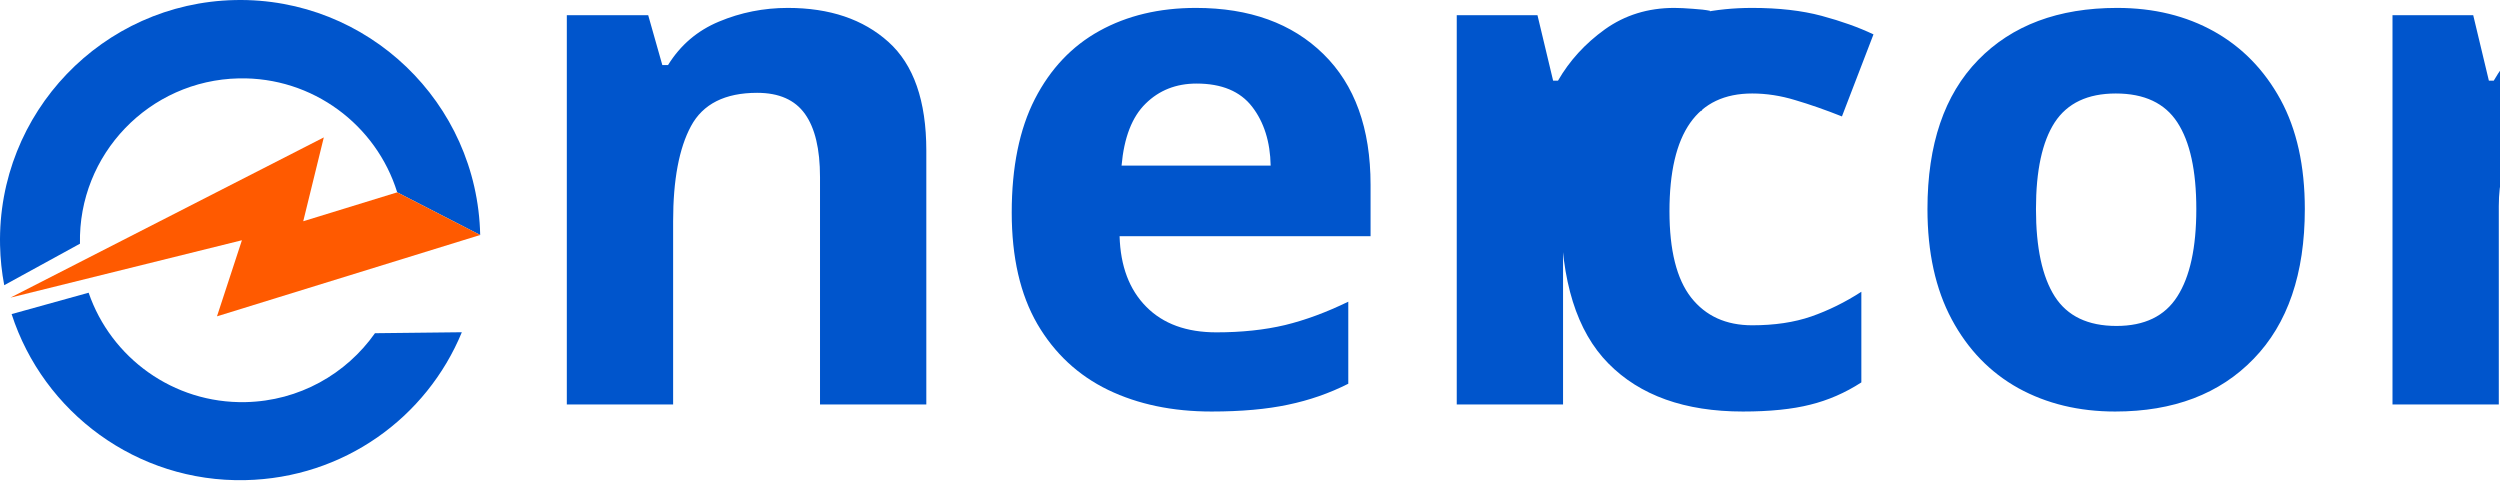
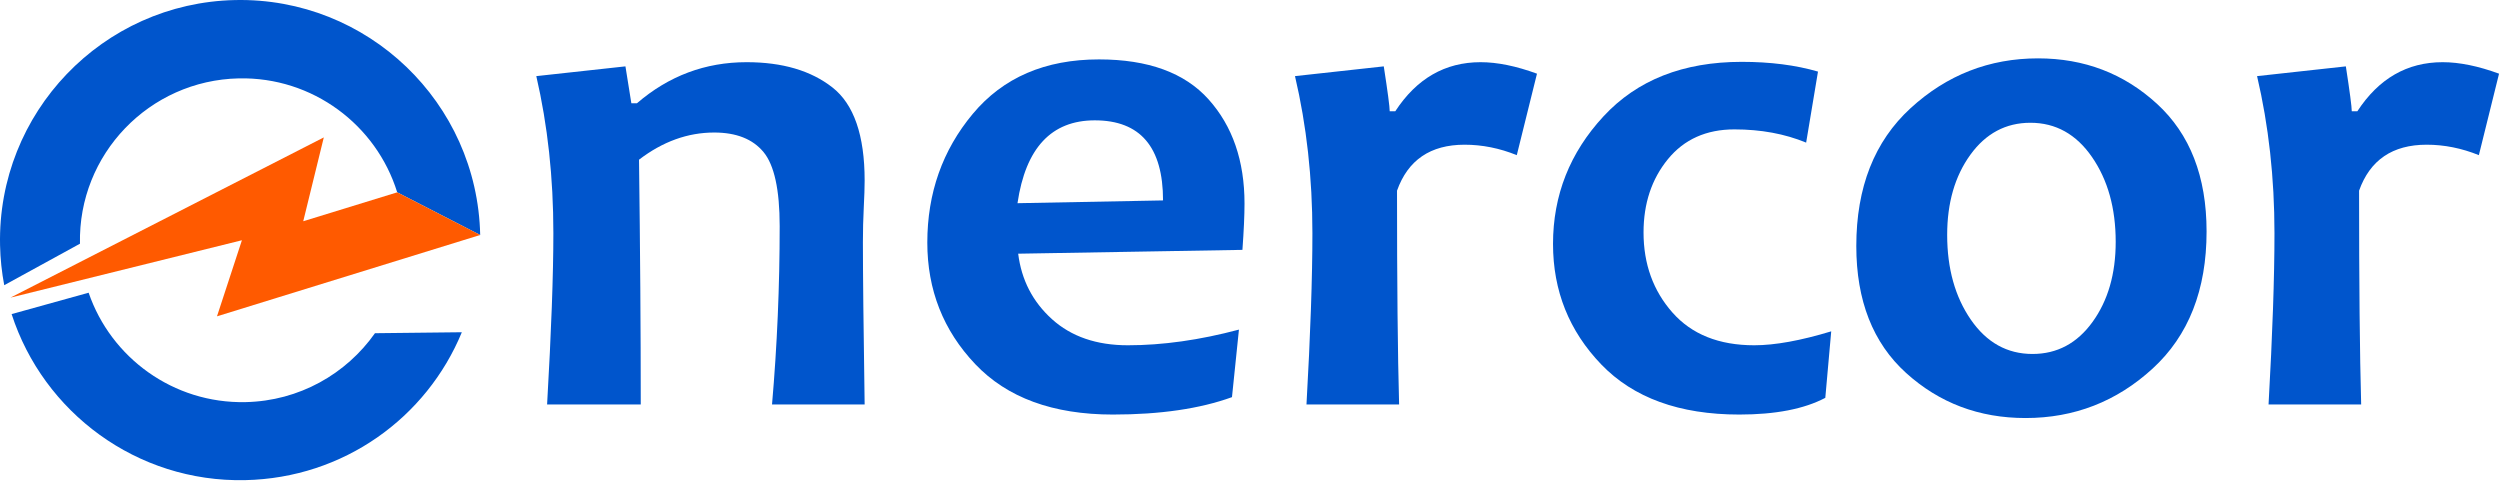
<svg xmlns="http://www.w3.org/2000/svg" width="100%" height="100%" viewBox="0 0 1691 325" version="1.1" xml:space="preserve" style="fill-rule:evenodd;clip-rule:evenodd;stroke-linejoin:round;stroke-miterlimit:2;">
  <g transform="matrix(1,0,0,1,-8444.985,-1710.306)">
    <g transform="matrix(1,0,0,1,5.067719,5.171044)">
      <g id="L.AZULES-NARANJA">
        <g transform="matrix(0.833333,0,0,0.833333,7552.957,968.4455)">
          <path d="M1386.76,1040.146C1369.839,985.543 1318.247,946.366 1258.156,947.646C1185.488,949.194 1127.731,1009.323 1129.259,1081.836L1067.787,1115.513C1065.785,1104.977 1064.629,1094.136 1064.396,1083.06C1062.131,975.527 1147.606,886.363 1255.152,884.072C1362.698,881.782 1451.851,967.225 1454.116,1074.759L1386.76,1040.146Z" style="fill:rgb(0,85,204);" />
          <path d="M1136.294,1121.615C1154.358,1174.28 1204.965,1211.668 1263.691,1210.417C1307.229,1209.49 1345.414,1187.535 1368.703,1154.487L1439.218,1153.698C1410.582,1223.145 1343.214,1272.045 1263.36,1273.746C1175.31,1275.622 1099.588,1218.688 1073.786,1138.971L1136.294,1121.615Z" style="fill:rgb(0,85,204);" />
        </g>
        <g transform="matrix(1,0,0,1,3893.509,367.3602)">
          <path d="M4871.212,1496.718L4693.174,1551.738L4710.038,1500.278L4553.482,1539.089L4765.431,1430.717L4751.519,1487.426L4815.082,1467.874L4871.212,1496.718Z" style="fill:rgb(255,90,0);" />
        </g>
        <g transform="matrix(9.547631,0,0,9.547631,-11514.037,-8985.284)">
-           <g transform="matrix(50.51796,0,0,50.51796,2267.426,1148.347)">
-                     </g>
-           <text x="2126.156px" y="1148.347px" style="font-family:'Candara-Bold', 'Candara', sans-serif;font-weight:700;font-size:50.518px;fill:rgb(0,85,204);">ner<tspan x="2198.259px 2219.745px " y="1148.347px 1148.347px ">co</tspan>r</text>
+           <g>
+             <g transform="matrix(1,0,0,1,2126.156,1148.347)">
+               <path d="M25.037,0L18.476,0C18.837,-4.16 19.018,-8.37 19.018,-12.63C19.018,-15.211 18.636,-16.963 17.871,-17.884C17.107,-18.804 15.943,-19.265 14.381,-19.265C12.506,-19.265 10.73,-18.624 9.053,-17.341C9.135,-10.927 9.176,-5.147 9.176,0L2.541,0C2.837,-5.147 2.985,-9.193 2.985,-12.136C2.985,-16.066 2.582,-19.775 1.776,-23.261L8.091,-23.952L8.51,-21.337L8.905,-21.337C11.158,-23.277 13.748,-24.248 16.675,-24.248C19.207,-24.248 21.234,-23.652 22.755,-22.459C24.276,-21.267 25.037,-19.068 25.037,-15.861C25.037,-15.384 25.016,-14.747 24.975,-13.949C24.934,-13.152 24.914,-12.333 24.914,-11.495C24.914,-9.275 24.955,-5.443 25.037,0Z" style="fill:rgb(0,85,204);" />
+               <path d="M51.949,-14.233C51.949,-13.394 51.899,-12.301 51.801,-10.952L35.915,-10.681C36.145,-8.823 36.943,-7.277 38.308,-6.043C39.673,-4.81 41.465,-4.193 43.685,-4.193C46.152,-4.193 48.775,-4.563 51.554,-5.303L51.061,-0.518C48.791,0.304 45.979,0.715 42.625,0.715C38.382,0.715 35.13,-0.477 32.869,-2.861C30.608,-5.246 29.477,-8.115 29.477,-11.47C29.477,-14.973 30.55,-18.011 32.696,-20.585C34.842,-23.158 37.823,-24.445 41.638,-24.445C45.124,-24.445 47.714,-23.499 49.408,-21.608C51.102,-19.717 51.949,-17.259 51.949,-14.233ZM46.177,-14.455C46.177,-18.237 44.565,-20.128 41.342,-20.128C38.267,-20.128 36.441,-18.171 35.866,-14.258L46.177,-14.455Z" style="fill:rgb(0,85,204);" />
+               <path d="M72.669,-23.434L71.238,-17.662C70.021,-18.155 68.788,-18.402 67.538,-18.402C65.121,-18.402 63.526,-17.316 62.753,-15.146C62.753,-8.584 62.802,-3.536 62.901,0L56.339,0C56.619,-4.95 56.759,-8.995 56.759,-12.136C56.759,-16.05 56.348,-19.758 55.525,-23.261L61.815,-23.952C62.095,-22.143 62.235,-21.082 62.235,-20.77L62.629,-20.77C64.142,-23.088 66.157,-24.248 68.673,-24.248C69.857,-24.248 71.189,-23.976 72.669,-23.434Z" style="fill:rgb(0,85,204);" />
+             </g>
+             <g transform="matrix(1,0,0,1,2198.259,1148.347)">
+               <path d="M21.411,-5.18L20.992,-0.469C19.495,0.321 17.464,0.715 14.899,0.715C10.656,0.715 7.396,-0.469 5.118,-2.837C2.841,-5.205 1.702,-8.05 1.702,-11.371C1.702,-14.825 2.894,-17.838 5.279,-20.412C7.663,-22.986 10.927,-24.272 15.072,-24.272C17.094,-24.272 18.895,-24.042 20.474,-23.582L19.635,-18.55C18.122,-19.174 16.428,-19.487 14.554,-19.487C12.564,-19.487 10.993,-18.784 9.842,-17.378C8.691,-15.972 8.115,-14.241 8.115,-12.185C8.115,-9.949 8.798,-8.058 10.163,-6.512C11.528,-4.966 13.46,-4.193 15.96,-4.193C17.423,-4.193 19.24,-4.522 21.411,-5.18Z" style="fill:rgb(0,85,204);" />
+               <path d="M48.003,-12.259C48.003,-8.115 46.729,-4.876 44.18,-2.541C41.631,-0.206 38.63,0.962 35.176,0.962C31.887,0.962 29.067,-0.103 26.715,-2.232C24.364,-4.362 23.188,-7.359 23.188,-11.223C23.188,-15.384 24.471,-18.64 27.036,-20.992C29.601,-23.343 32.611,-24.519 36.064,-24.519C39.337,-24.519 42.145,-23.446 44.488,-21.3C46.831,-19.154 48.003,-16.14 48.003,-12.259ZM41.565,-11.519C41.565,-13.904 41.006,-15.906 39.888,-17.526C38.769,-19.146 37.314,-19.956 35.522,-19.956C33.778,-19.956 32.36,-19.199 31.266,-17.686C30.173,-16.173 29.626,-14.282 29.626,-12.013C29.626,-9.628 30.185,-7.626 31.303,-6.006C32.422,-4.387 33.877,-3.577 35.67,-3.577C37.413,-3.577 38.831,-4.333 39.925,-5.846C41.018,-7.359 41.565,-9.25 41.565,-11.519Z" style="fill:rgb(0,85,204);" />
+               <path d="M68.723,-23.434L67.293,-17.662C66.076,-18.155 64.842,-18.402 63.593,-18.402C61.175,-18.402 59.58,-17.316 58.807,-15.146C58.807,-8.584 58.856,-3.536 58.955,0L52.394,0C52.673,-4.95 52.813,-8.995 52.813,-12.136C52.813,-16.05 52.402,-19.758 51.58,-23.261L57.87,-23.952C58.149,-22.143 58.289,-21.082 58.289,-20.77L58.684,-20.77C60.197,-23.088 62.211,-24.248 64.727,-24.248C65.911,-24.248 67.243,-23.976 68.723,-23.434Z" style="fill:rgb(0,85,204);" />
+             </g>
+           </g>
        </g>
      </g>
    </g>
  </g>
</svg>
